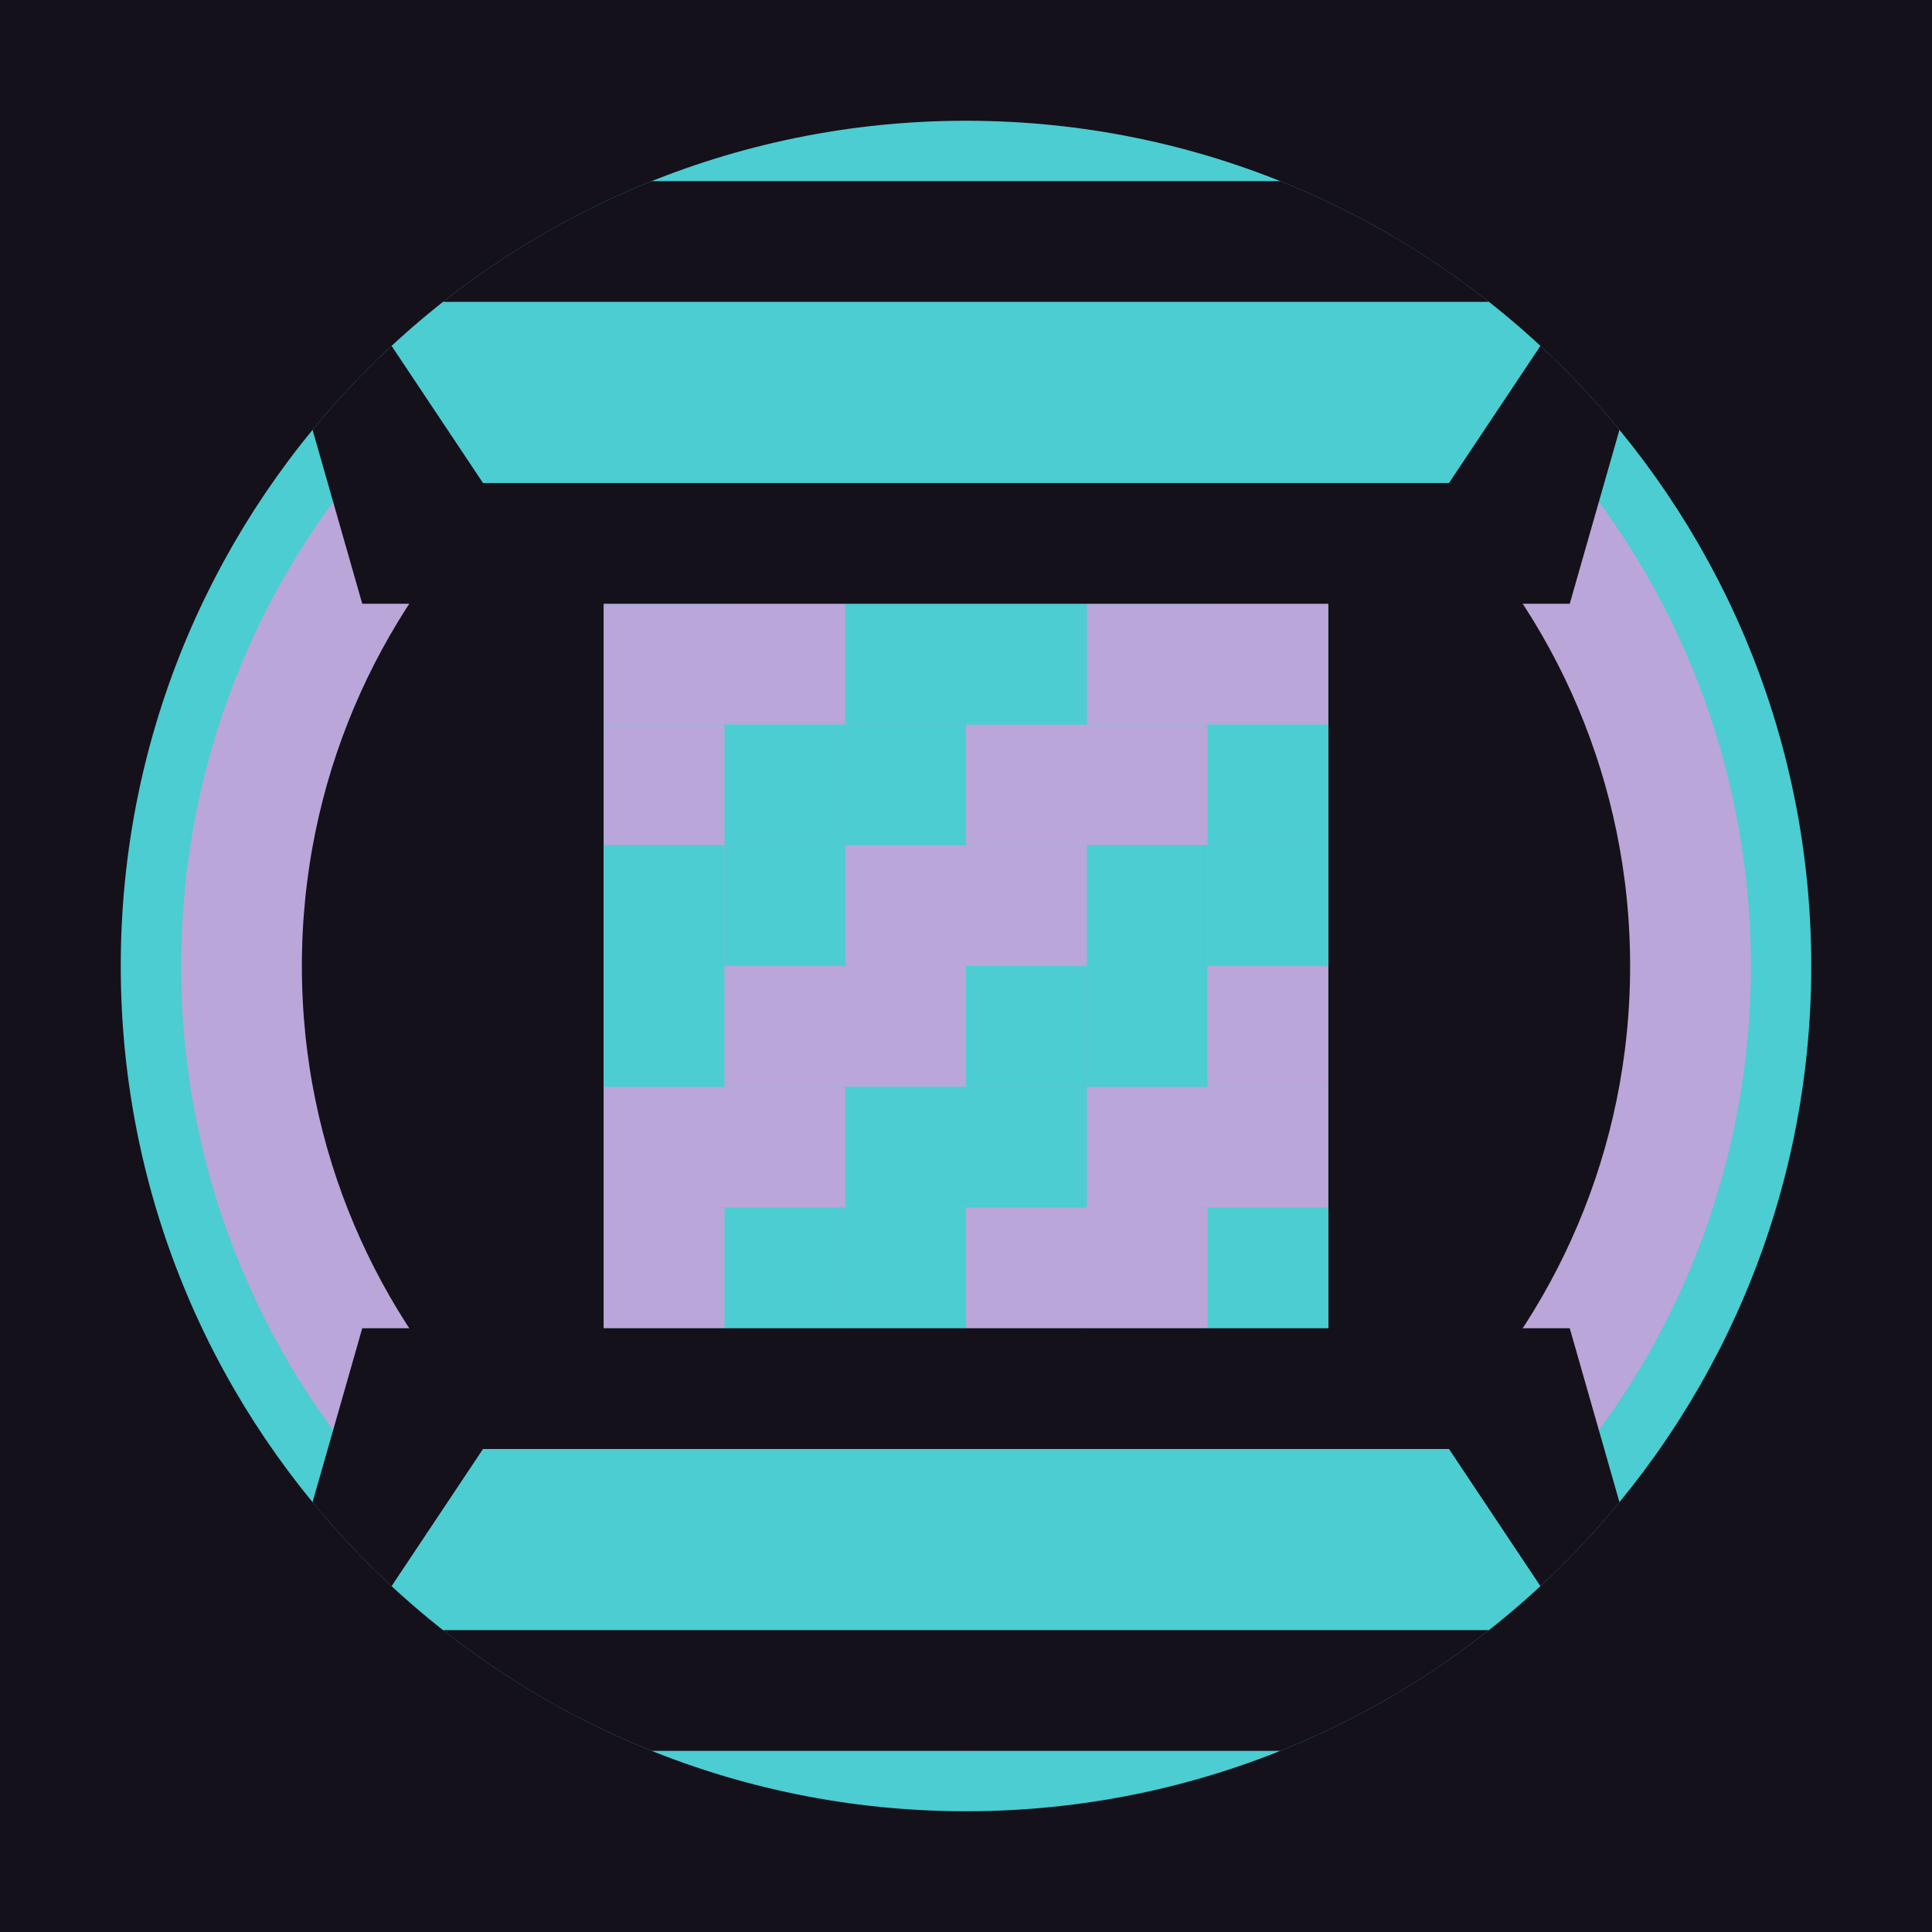
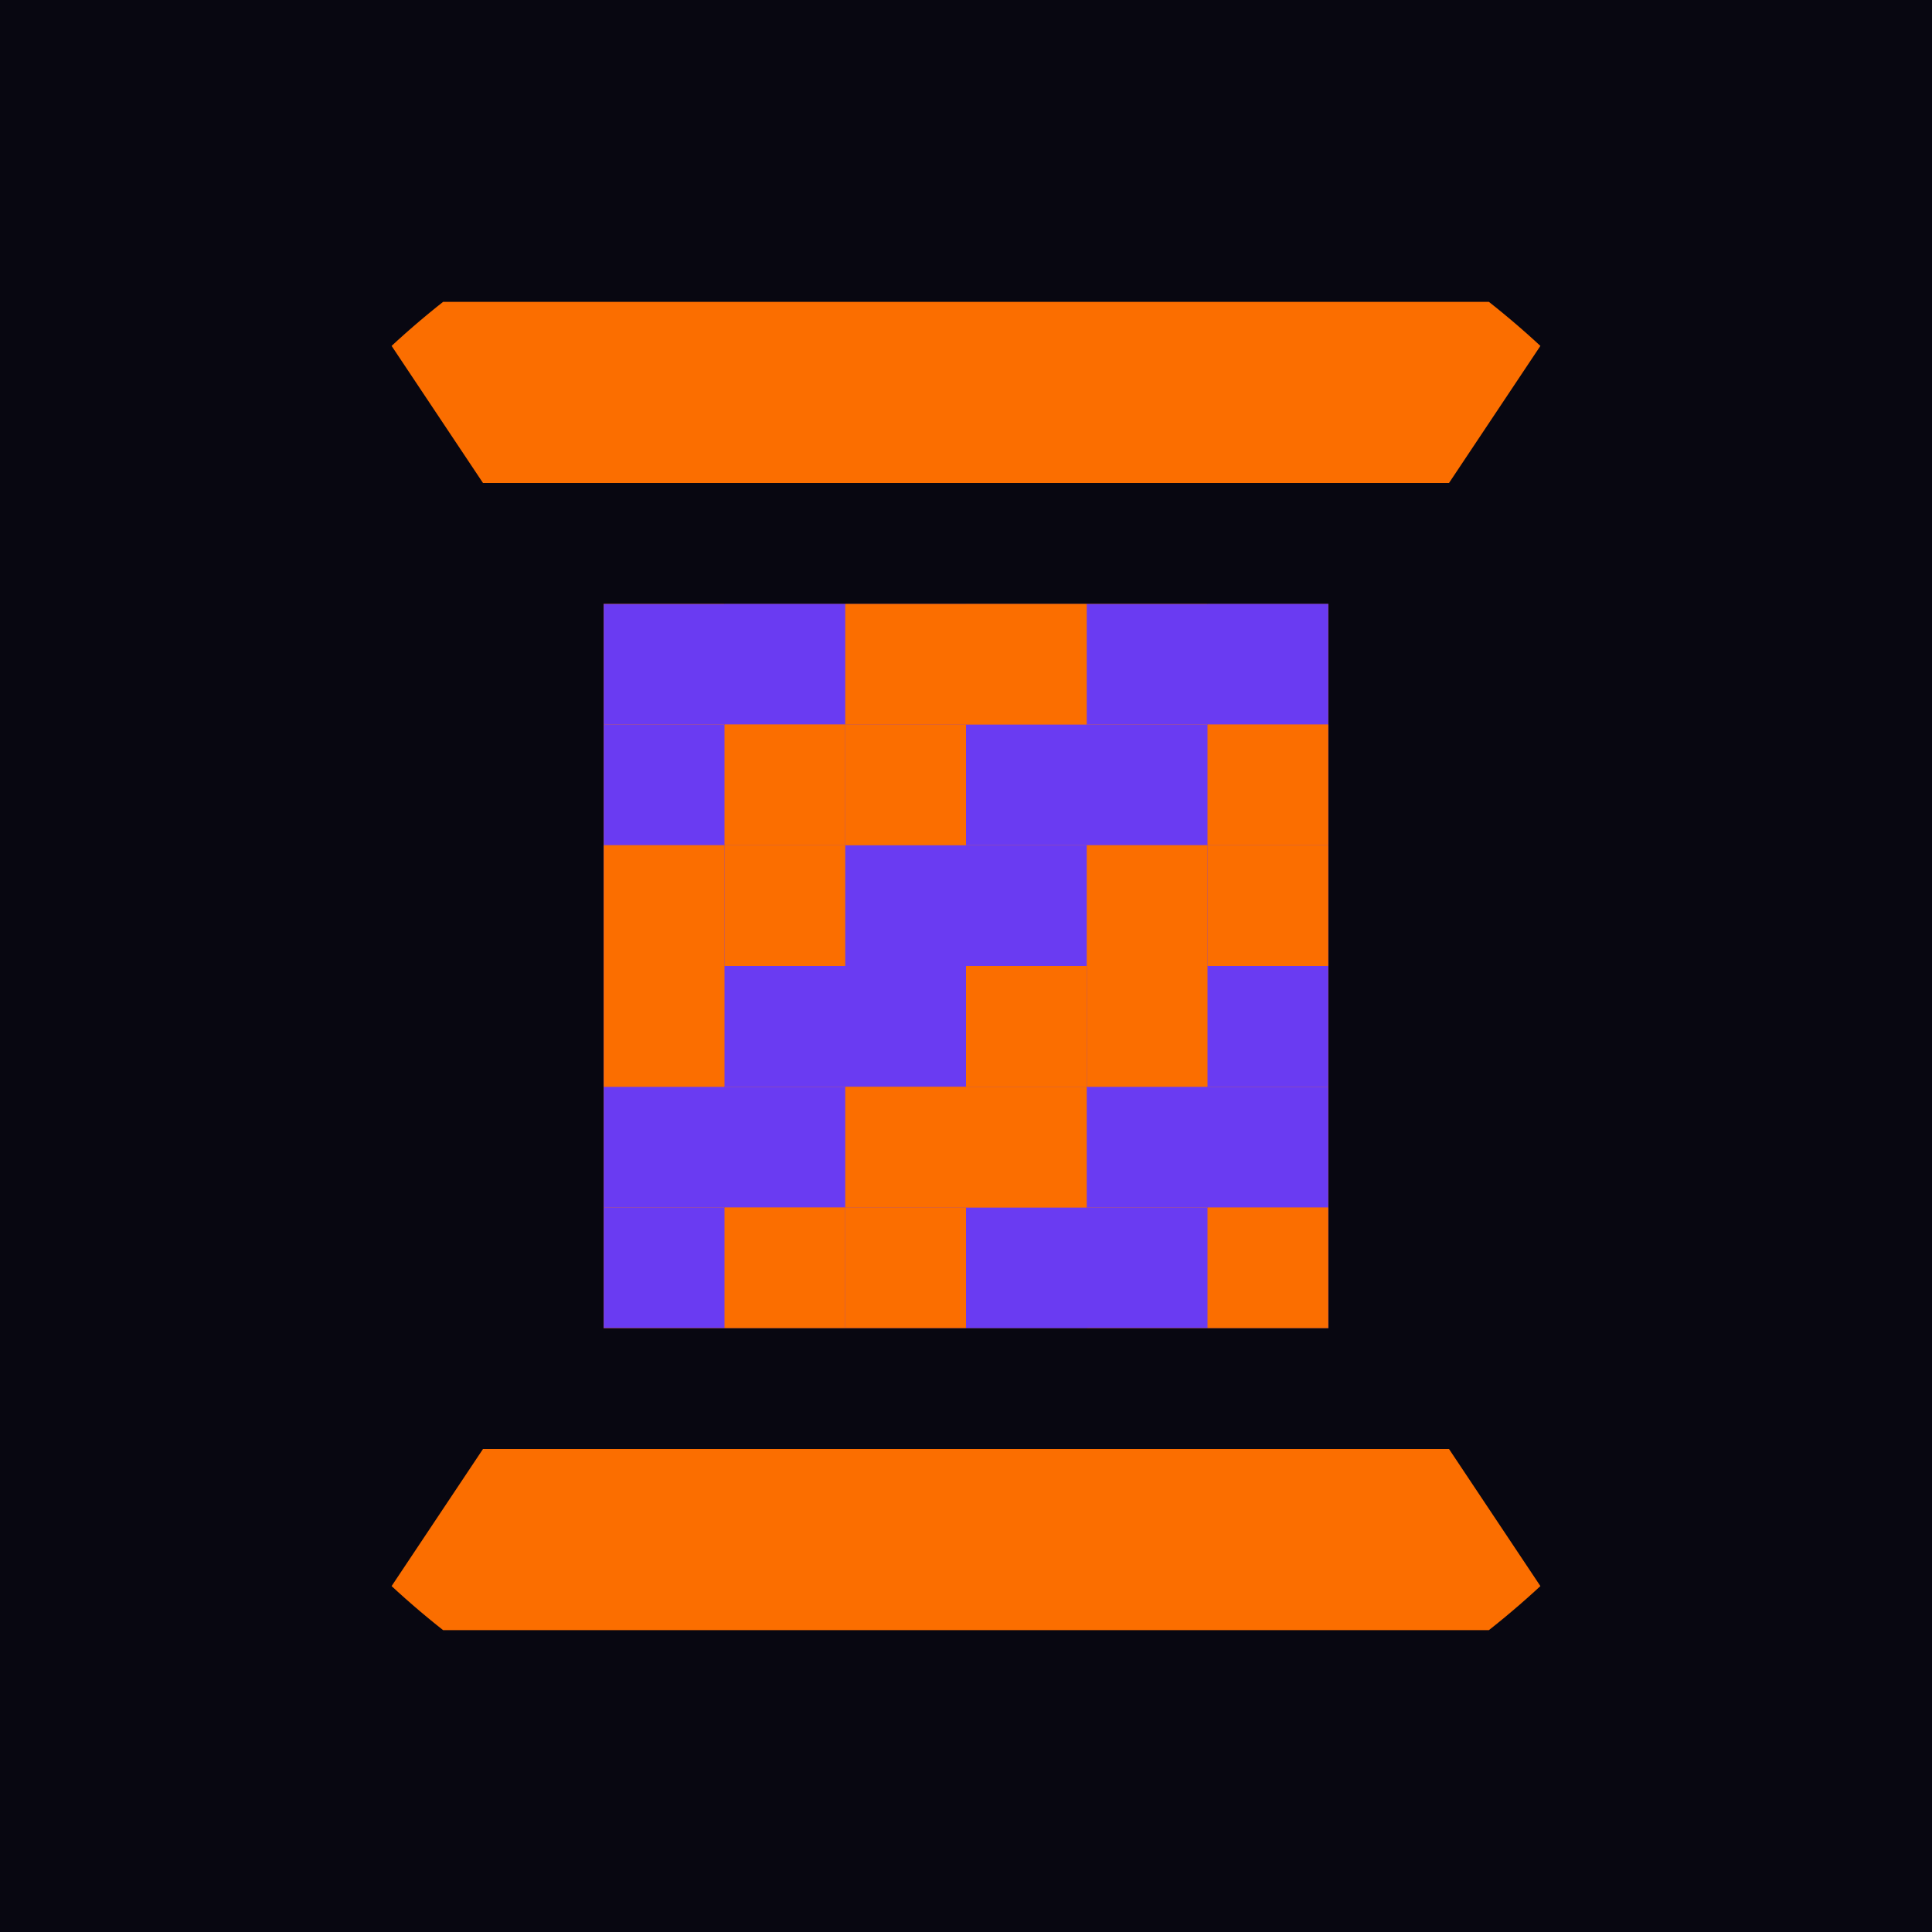
<svg xmlns="http://www.w3.org/2000/svg" viewBox="0 0 16 16" width="16" height="16" role="img" aria-label="agent-compose">
  <defs>
    <clipPath id="core">
      <rect x="5" y="4" width="6" height="8" />
    </clipPath>
    <clipPath id="ring">
      <circle cx="8" cy="8" r="7" />
    </clipPath>
  </defs>
-   <rect width="16" height="16" fill="#14111b" />
+   <rect width="16" height="16" fill="#080711" />
  <g clip-path="url(#core)">
-     <g fill="#4bcdd1">
+     <g fill="#fb6e00">
      <rect x="-2" y="0" width="1" height="16" />
      <rect x="-1" y="0" width="1" height="16" />
      <rect x="0" y="0" width="1" height="16" />
      <rect x="1" y="0" width="1" height="16" />
      <rect x="2" y="0" width="1" height="16" />
      <rect x="3" y="0" width="1" height="16" />
      <rect x="4" y="0" width="1" height="16" />
      <rect x="5" y="0" width="1" height="16" />
      <rect x="6" y="0" width="1" height="16" />
      <rect x="7" y="0" width="1" height="16" />
      <rect x="8" y="0" width="1" height="16" />
      <rect x="9" y="0" width="1" height="16" />
      <rect x="10" y="0" width="1" height="16" />
      <rect x="11" y="0" width="1" height="16" />
      <rect x="12" y="0" width="1" height="16" />
      <rect x="13" y="0" width="1" height="16" />
      <rect x="14" y="0" width="1" height="16" />
      <rect x="15" y="0" width="1" height="16" />
      <rect x="16" y="0" width="1" height="16" />
      <rect x="17" y="0" width="1" height="16" />
    </g>
-     <g fill="#baa6d9">
+     <g fill="#6a3bf2">
      <rect x="0" y="-2" width="16" height="1" />
      <rect x="0" y="-1" width="16" height="1" />
      <rect x="0" y="0" width="16" height="1" />
      <rect x="0" y="1" width="16" height="1" />
      <rect x="0" y="2" width="16" height="1" />
      <rect x="0" y="3" width="16" height="1" />
      <rect x="0" y="4" width="16" height="1" />
      <rect x="0" y="5" width="16" height="1" />
      <rect x="0" y="6" width="16" height="1" />
      <rect x="0" y="7" width="16" height="1" />
      <rect x="0" y="8" width="16" height="1" />
      <rect x="0" y="9" width="16" height="1" />
      <rect x="0" y="10" width="16" height="1" />
      <rect x="0" y="11" width="16" height="1" />
      <rect x="0" y="12" width="16" height="1" />
      <rect x="0" y="13" width="16" height="1" />
      <rect x="0" y="14" width="16" height="1" />
      <rect x="0" y="15" width="16" height="1" />
      <rect x="0" y="16" width="16" height="1" />
      <rect x="0" y="17" width="16" height="1" />
    </g>
-     <g fill="#4bcdd1">
+     <g fill="#fb6e00">
      <rect x="-2" y="-2" width="1" height="1" />
      <rect x="-1" y="-2" width="1" height="1" />
      <rect x="2" y="-2" width="1" height="1" />
      <rect x="3" y="-2" width="1" height="1" />
      <rect x="6" y="-2" width="1" height="1" />
      <rect x="7" y="-2" width="1" height="1" />
      <rect x="10" y="-2" width="1" height="1" />
      <rect x="11" y="-2" width="1" height="1" />
      <rect x="14" y="-2" width="1" height="1" />
      <rect x="15" y="-2" width="1" height="1" />
      <rect x="-2" y="-1" width="1" height="1" />
      <rect x="1" y="-1" width="1" height="1" />
      <rect x="2" y="-1" width="1" height="1" />
      <rect x="5" y="-1" width="1" height="1" />
      <rect x="6" y="-1" width="1" height="1" />
      <rect x="9" y="-1" width="1" height="1" />
      <rect x="10" y="-1" width="1" height="1" />
      <rect x="13" y="-1" width="1" height="1" />
      <rect x="14" y="-1" width="1" height="1" />
      <rect x="17" y="-1" width="1" height="1" />
      <rect x="0" y="0" width="1" height="1" />
      <rect x="1" y="0" width="1" height="1" />
      <rect x="4" y="0" width="1" height="1" />
      <rect x="5" y="0" width="1" height="1" />
      <rect x="8" y="0" width="1" height="1" />
      <rect x="9" y="0" width="1" height="1" />
      <rect x="12" y="0" width="1" height="1" />
      <rect x="13" y="0" width="1" height="1" />
      <rect x="16" y="0" width="1" height="1" />
      <rect x="17" y="0" width="1" height="1" />
      <rect x="-1" y="1" width="1" height="1" />
      <rect x="0" y="1" width="1" height="1" />
      <rect x="3" y="1" width="1" height="1" />
      <rect x="4" y="1" width="1" height="1" />
      <rect x="7" y="1" width="1" height="1" />
      <rect x="8" y="1" width="1" height="1" />
      <rect x="11" y="1" width="1" height="1" />
      <rect x="12" y="1" width="1" height="1" />
      <rect x="15" y="1" width="1" height="1" />
      <rect x="16" y="1" width="1" height="1" />
      <rect x="-2" y="2" width="1" height="1" />
      <rect x="-1" y="2" width="1" height="1" />
      <rect x="2" y="2" width="1" height="1" />
      <rect x="3" y="2" width="1" height="1" />
      <rect x="6" y="2" width="1" height="1" />
      <rect x="7" y="2" width="1" height="1" />
      <rect x="10" y="2" width="1" height="1" />
      <rect x="11" y="2" width="1" height="1" />
      <rect x="14" y="2" width="1" height="1" />
      <rect x="15" y="2" width="1" height="1" />
      <rect x="-2" y="3" width="1" height="1" />
      <rect x="1" y="3" width="1" height="1" />
      <rect x="2" y="3" width="1" height="1" />
      <rect x="5" y="3" width="1" height="1" />
      <rect x="6" y="3" width="1" height="1" />
      <rect x="9" y="3" width="1" height="1" />
      <rect x="10" y="3" width="1" height="1" />
      <rect x="13" y="3" width="1" height="1" />
      <rect x="14" y="3" width="1" height="1" />
      <rect x="17" y="3" width="1" height="1" />
      <rect x="0" y="4" width="1" height="1" />
      <rect x="1" y="4" width="1" height="1" />
      <rect x="4" y="4" width="1" height="1" />
      <rect x="5" y="4" width="1" height="1" />
      <rect x="8" y="4" width="1" height="1" />
      <rect x="9" y="4" width="1" height="1" />
      <rect x="12" y="4" width="1" height="1" />
      <rect x="13" y="4" width="1" height="1" />
      <rect x="16" y="4" width="1" height="1" />
      <rect x="17" y="4" width="1" height="1" />
      <rect x="-1" y="5" width="1" height="1" />
      <rect x="0" y="5" width="1" height="1" />
      <rect x="3" y="5" width="1" height="1" />
      <rect x="4" y="5" width="1" height="1" />
      <rect x="7" y="5" width="1" height="1" />
      <rect x="8" y="5" width="1" height="1" />
      <rect x="11" y="5" width="1" height="1" />
      <rect x="12" y="5" width="1" height="1" />
      <rect x="15" y="5" width="1" height="1" />
      <rect x="16" y="5" width="1" height="1" />
      <rect x="-2" y="6" width="1" height="1" />
      <rect x="-1" y="6" width="1" height="1" />
      <rect x="2" y="6" width="1" height="1" />
      <rect x="3" y="6" width="1" height="1" />
      <rect x="6" y="6" width="1" height="1" />
      <rect x="7" y="6" width="1" height="1" />
      <rect x="10" y="6" width="1" height="1" />
      <rect x="11" y="6" width="1" height="1" />
      <rect x="14" y="6" width="1" height="1" />
      <rect x="15" y="6" width="1" height="1" />
      <rect x="-2" y="7" width="1" height="1" />
      <rect x="1" y="7" width="1" height="1" />
      <rect x="2" y="7" width="1" height="1" />
      <rect x="5" y="7" width="1" height="1" />
      <rect x="6" y="7" width="1" height="1" />
      <rect x="9" y="7" width="1" height="1" />
      <rect x="10" y="7" width="1" height="1" />
      <rect x="13" y="7" width="1" height="1" />
      <rect x="14" y="7" width="1" height="1" />
      <rect x="17" y="7" width="1" height="1" />
      <rect x="0" y="8" width="1" height="1" />
      <rect x="1" y="8" width="1" height="1" />
      <rect x="4" y="8" width="1" height="1" />
      <rect x="5" y="8" width="1" height="1" />
      <rect x="8" y="8" width="1" height="1" />
      <rect x="9" y="8" width="1" height="1" />
      <rect x="12" y="8" width="1" height="1" />
      <rect x="13" y="8" width="1" height="1" />
      <rect x="16" y="8" width="1" height="1" />
      <rect x="17" y="8" width="1" height="1" />
      <rect x="-1" y="9" width="1" height="1" />
      <rect x="0" y="9" width="1" height="1" />
      <rect x="3" y="9" width="1" height="1" />
      <rect x="4" y="9" width="1" height="1" />
      <rect x="7" y="9" width="1" height="1" />
      <rect x="8" y="9" width="1" height="1" />
      <rect x="11" y="9" width="1" height="1" />
      <rect x="12" y="9" width="1" height="1" />
      <rect x="15" y="9" width="1" height="1" />
      <rect x="16" y="9" width="1" height="1" />
      <rect x="-2" y="10" width="1" height="1" />
      <rect x="-1" y="10" width="1" height="1" />
      <rect x="2" y="10" width="1" height="1" />
      <rect x="3" y="10" width="1" height="1" />
      <rect x="6" y="10" width="1" height="1" />
      <rect x="7" y="10" width="1" height="1" />
      <rect x="10" y="10" width="1" height="1" />
      <rect x="11" y="10" width="1" height="1" />
      <rect x="14" y="10" width="1" height="1" />
      <rect x="15" y="10" width="1" height="1" />
      <rect x="-2" y="11" width="1" height="1" />
      <rect x="1" y="11" width="1" height="1" />
      <rect x="2" y="11" width="1" height="1" />
      <rect x="5" y="11" width="1" height="1" />
      <rect x="6" y="11" width="1" height="1" />
      <rect x="9" y="11" width="1" height="1" />
      <rect x="10" y="11" width="1" height="1" />
      <rect x="13" y="11" width="1" height="1" />
      <rect x="14" y="11" width="1" height="1" />
      <rect x="17" y="11" width="1" height="1" />
      <rect x="0" y="12" width="1" height="1" />
      <rect x="1" y="12" width="1" height="1" />
      <rect x="4" y="12" width="1" height="1" />
      <rect x="5" y="12" width="1" height="1" />
      <rect x="8" y="12" width="1" height="1" />
      <rect x="9" y="12" width="1" height="1" />
      <rect x="12" y="12" width="1" height="1" />
      <rect x="13" y="12" width="1" height="1" />
      <rect x="16" y="12" width="1" height="1" />
      <rect x="17" y="12" width="1" height="1" />
      <rect x="-1" y="13" width="1" height="1" />
      <rect x="0" y="13" width="1" height="1" />
      <rect x="3" y="13" width="1" height="1" />
      <rect x="4" y="13" width="1" height="1" />
      <rect x="7" y="13" width="1" height="1" />
      <rect x="8" y="13" width="1" height="1" />
      <rect x="11" y="13" width="1" height="1" />
      <rect x="12" y="13" width="1" height="1" />
      <rect x="15" y="13" width="1" height="1" />
      <rect x="16" y="13" width="1" height="1" />
      <rect x="-2" y="14" width="1" height="1" />
      <rect x="-1" y="14" width="1" height="1" />
      <rect x="2" y="14" width="1" height="1" />
      <rect x="3" y="14" width="1" height="1" />
      <rect x="6" y="14" width="1" height="1" />
      <rect x="7" y="14" width="1" height="1" />
      <rect x="10" y="14" width="1" height="1" />
      <rect x="11" y="14" width="1" height="1" />
      <rect x="14" y="14" width="1" height="1" />
      <rect x="15" y="14" width="1" height="1" />
      <rect x="-2" y="15" width="1" height="1" />
      <rect x="1" y="15" width="1" height="1" />
      <rect x="2" y="15" width="1" height="1" />
      <rect x="5" y="15" width="1" height="1" />
      <rect x="6" y="15" width="1" height="1" />
      <rect x="9" y="15" width="1" height="1" />
      <rect x="10" y="15" width="1" height="1" />
      <rect x="13" y="15" width="1" height="1" />
      <rect x="14" y="15" width="1" height="1" />
      <rect x="17" y="15" width="1" height="1" />
      <rect x="0" y="16" width="1" height="1" />
      <rect x="1" y="16" width="1" height="1" />
      <rect x="4" y="16" width="1" height="1" />
      <rect x="5" y="16" width="1" height="1" />
      <rect x="8" y="16" width="1" height="1" />
      <rect x="9" y="16" width="1" height="1" />
      <rect x="12" y="16" width="1" height="1" />
      <rect x="13" y="16" width="1" height="1" />
      <rect x="16" y="16" width="1" height="1" />
      <rect x="17" y="16" width="1" height="1" />
      <rect x="-1" y="17" width="1" height="1" />
      <rect x="0" y="17" width="1" height="1" />
      <rect x="3" y="17" width="1" height="1" />
      <rect x="4" y="17" width="1" height="1" />
      <rect x="7" y="17" width="1" height="1" />
      <rect x="8" y="17" width="1" height="1" />
      <rect x="11" y="17" width="1" height="1" />
      <rect x="12" y="17" width="1" height="1" />
      <rect x="15" y="17" width="1" height="1" />
      <rect x="16" y="17" width="1" height="1" />
    </g>
  </g>
-   <circle cx="8" cy="8" r="6.5" fill="none" stroke="#4bcdd1" stroke-width="1" />
-   <circle cx="8" cy="8" r="6" fill="none" stroke="#baa6d9" stroke-width="1" />
  <g clip-path="url(#ring)">
-     <path d="M2 1.5 H14 L13 5 H3 Z" fill="#14111b" />
-     <path d="M2 14.5 H14 L13 11 H3 Z" fill="#14111b" />
-     <path d="M3 2.5 H13 L12 4 H4 Z" fill="#4bcdd1" />
-     <path d="M3 13.5 H13 L12 12 H4 Z" fill="#4bcdd1" />
+     <path d="M2 1.5 H14 L13 5 H3 Z" fill="#080711" />
+     <path d="M2 14.5 H14 L13 11 H3 Z" fill="#080711" />
+     <path d="M3 2.5 H13 L12 4 H4 Z" fill="#fb6e00" />
+     <path d="M3 13.5 H13 L12 12 H4 Z" fill="#fb6e00" />
  </g>
</svg>
